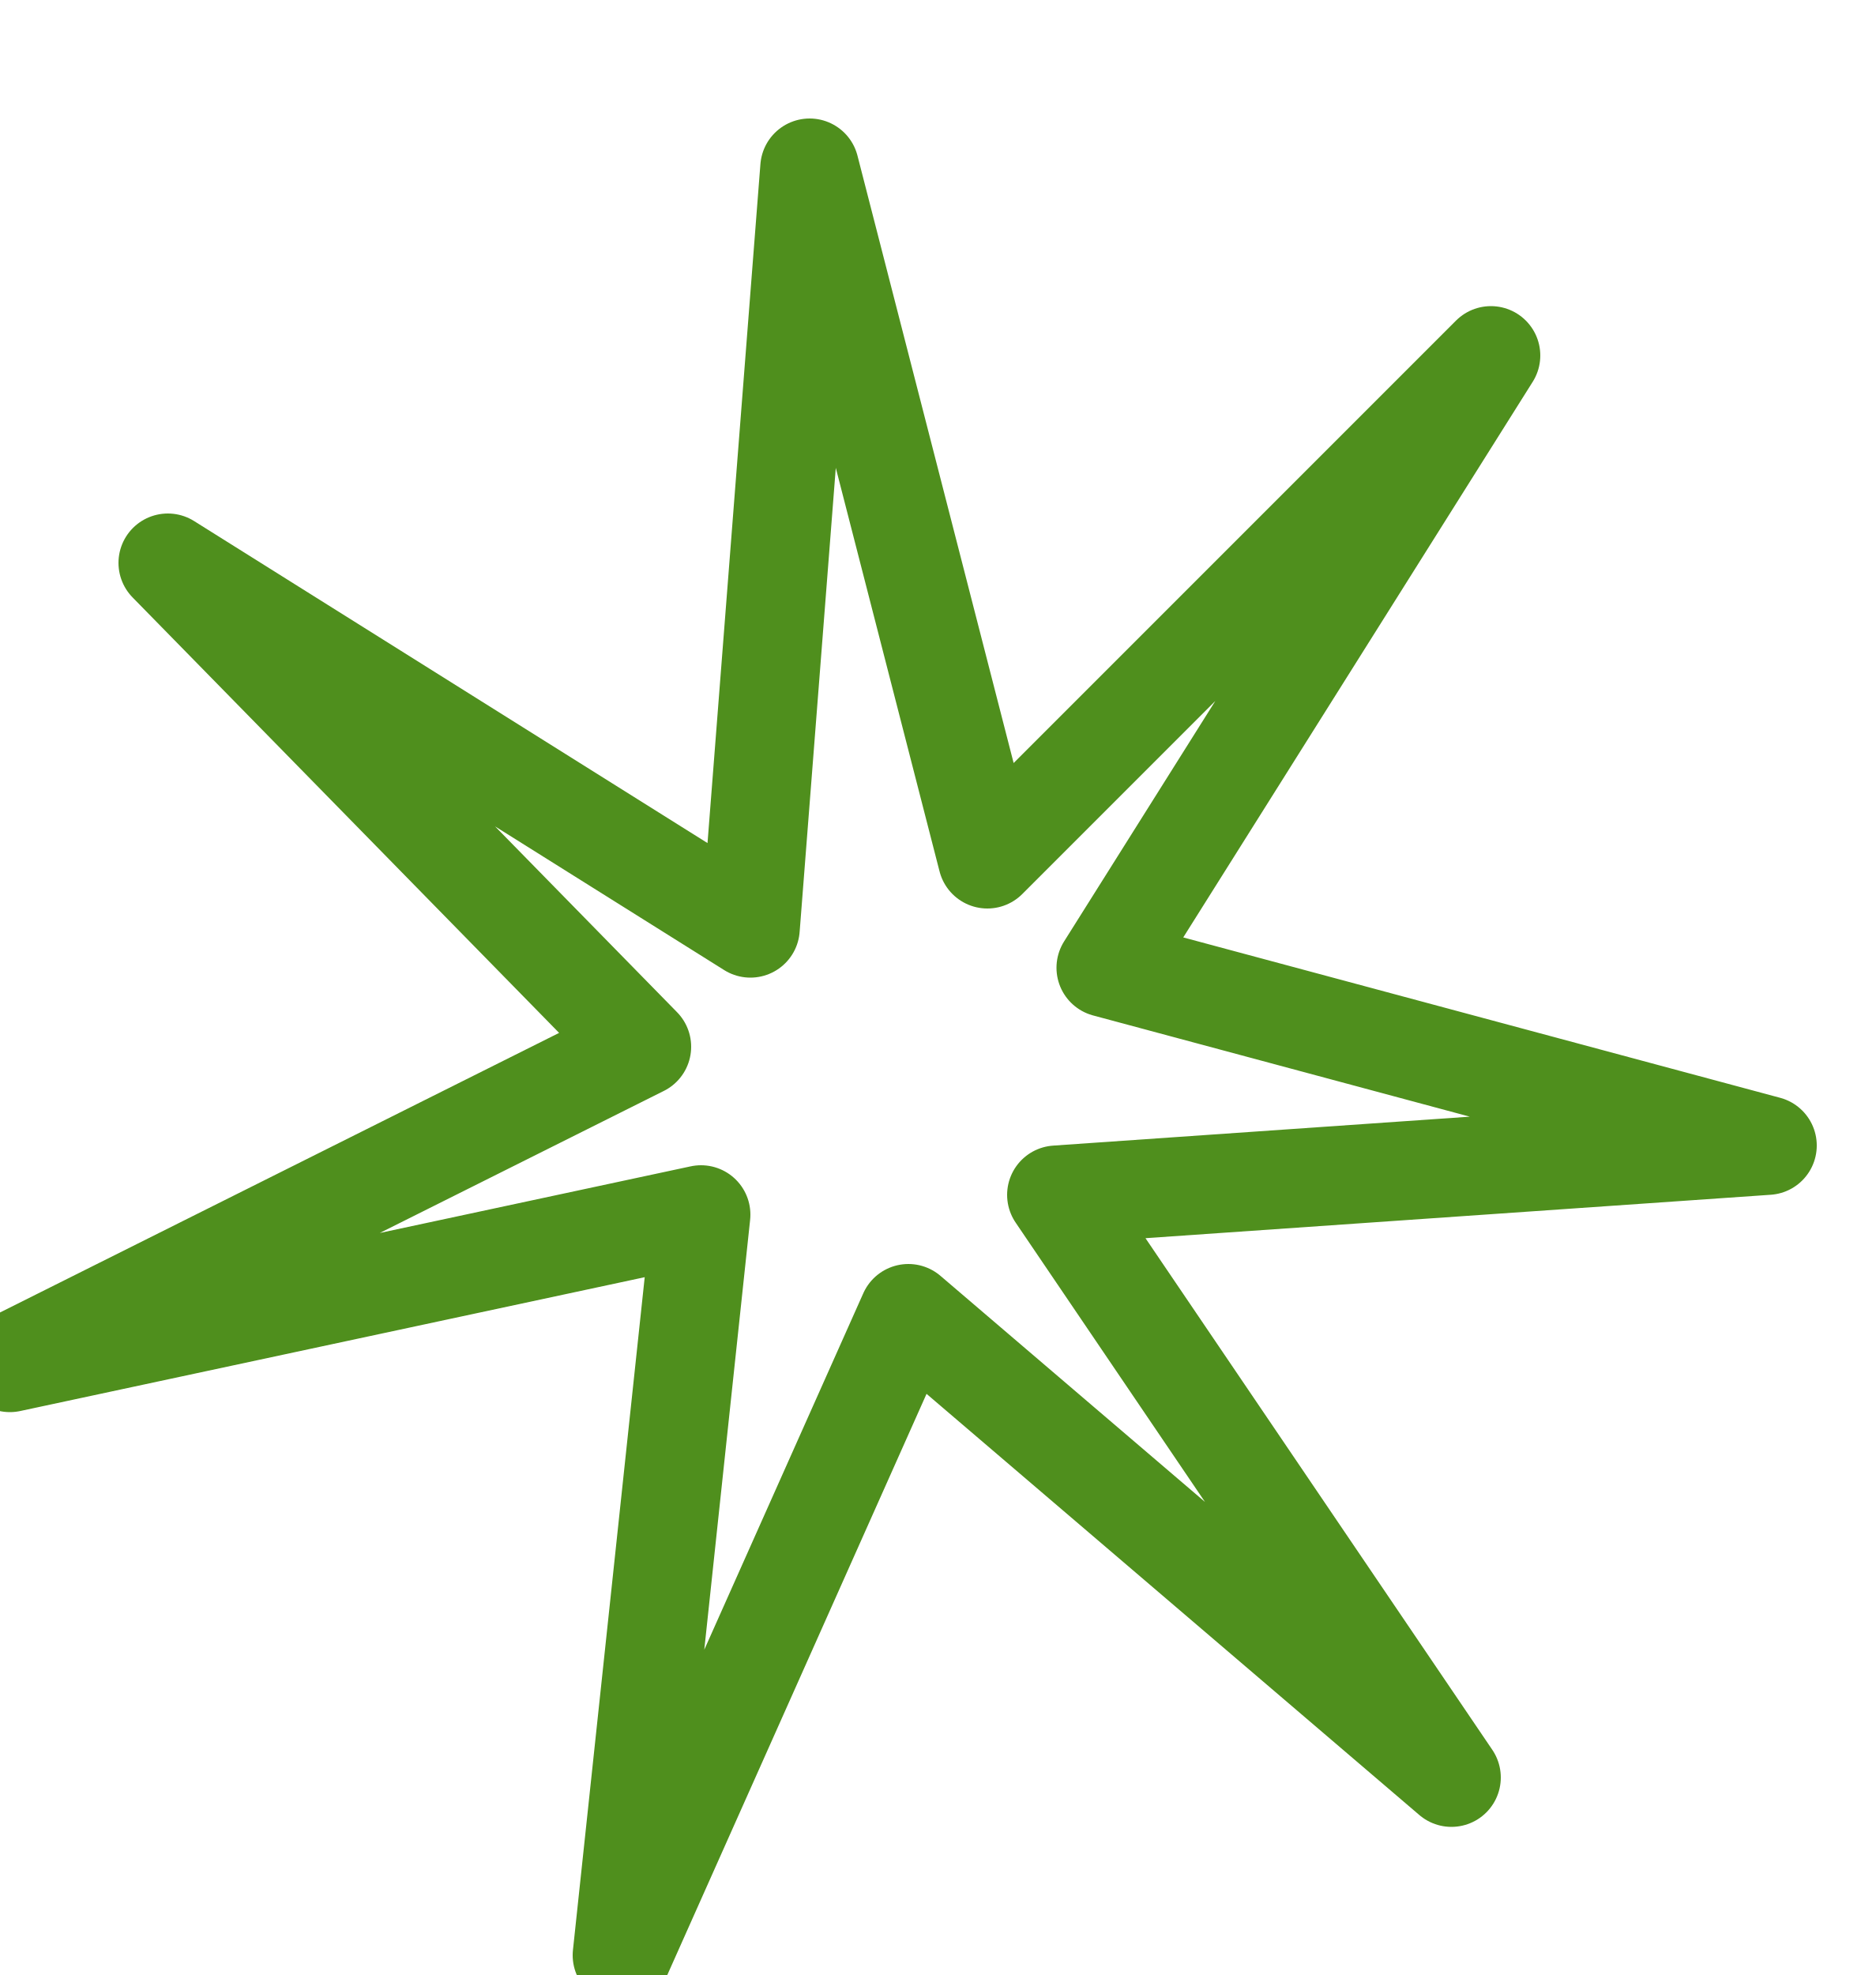
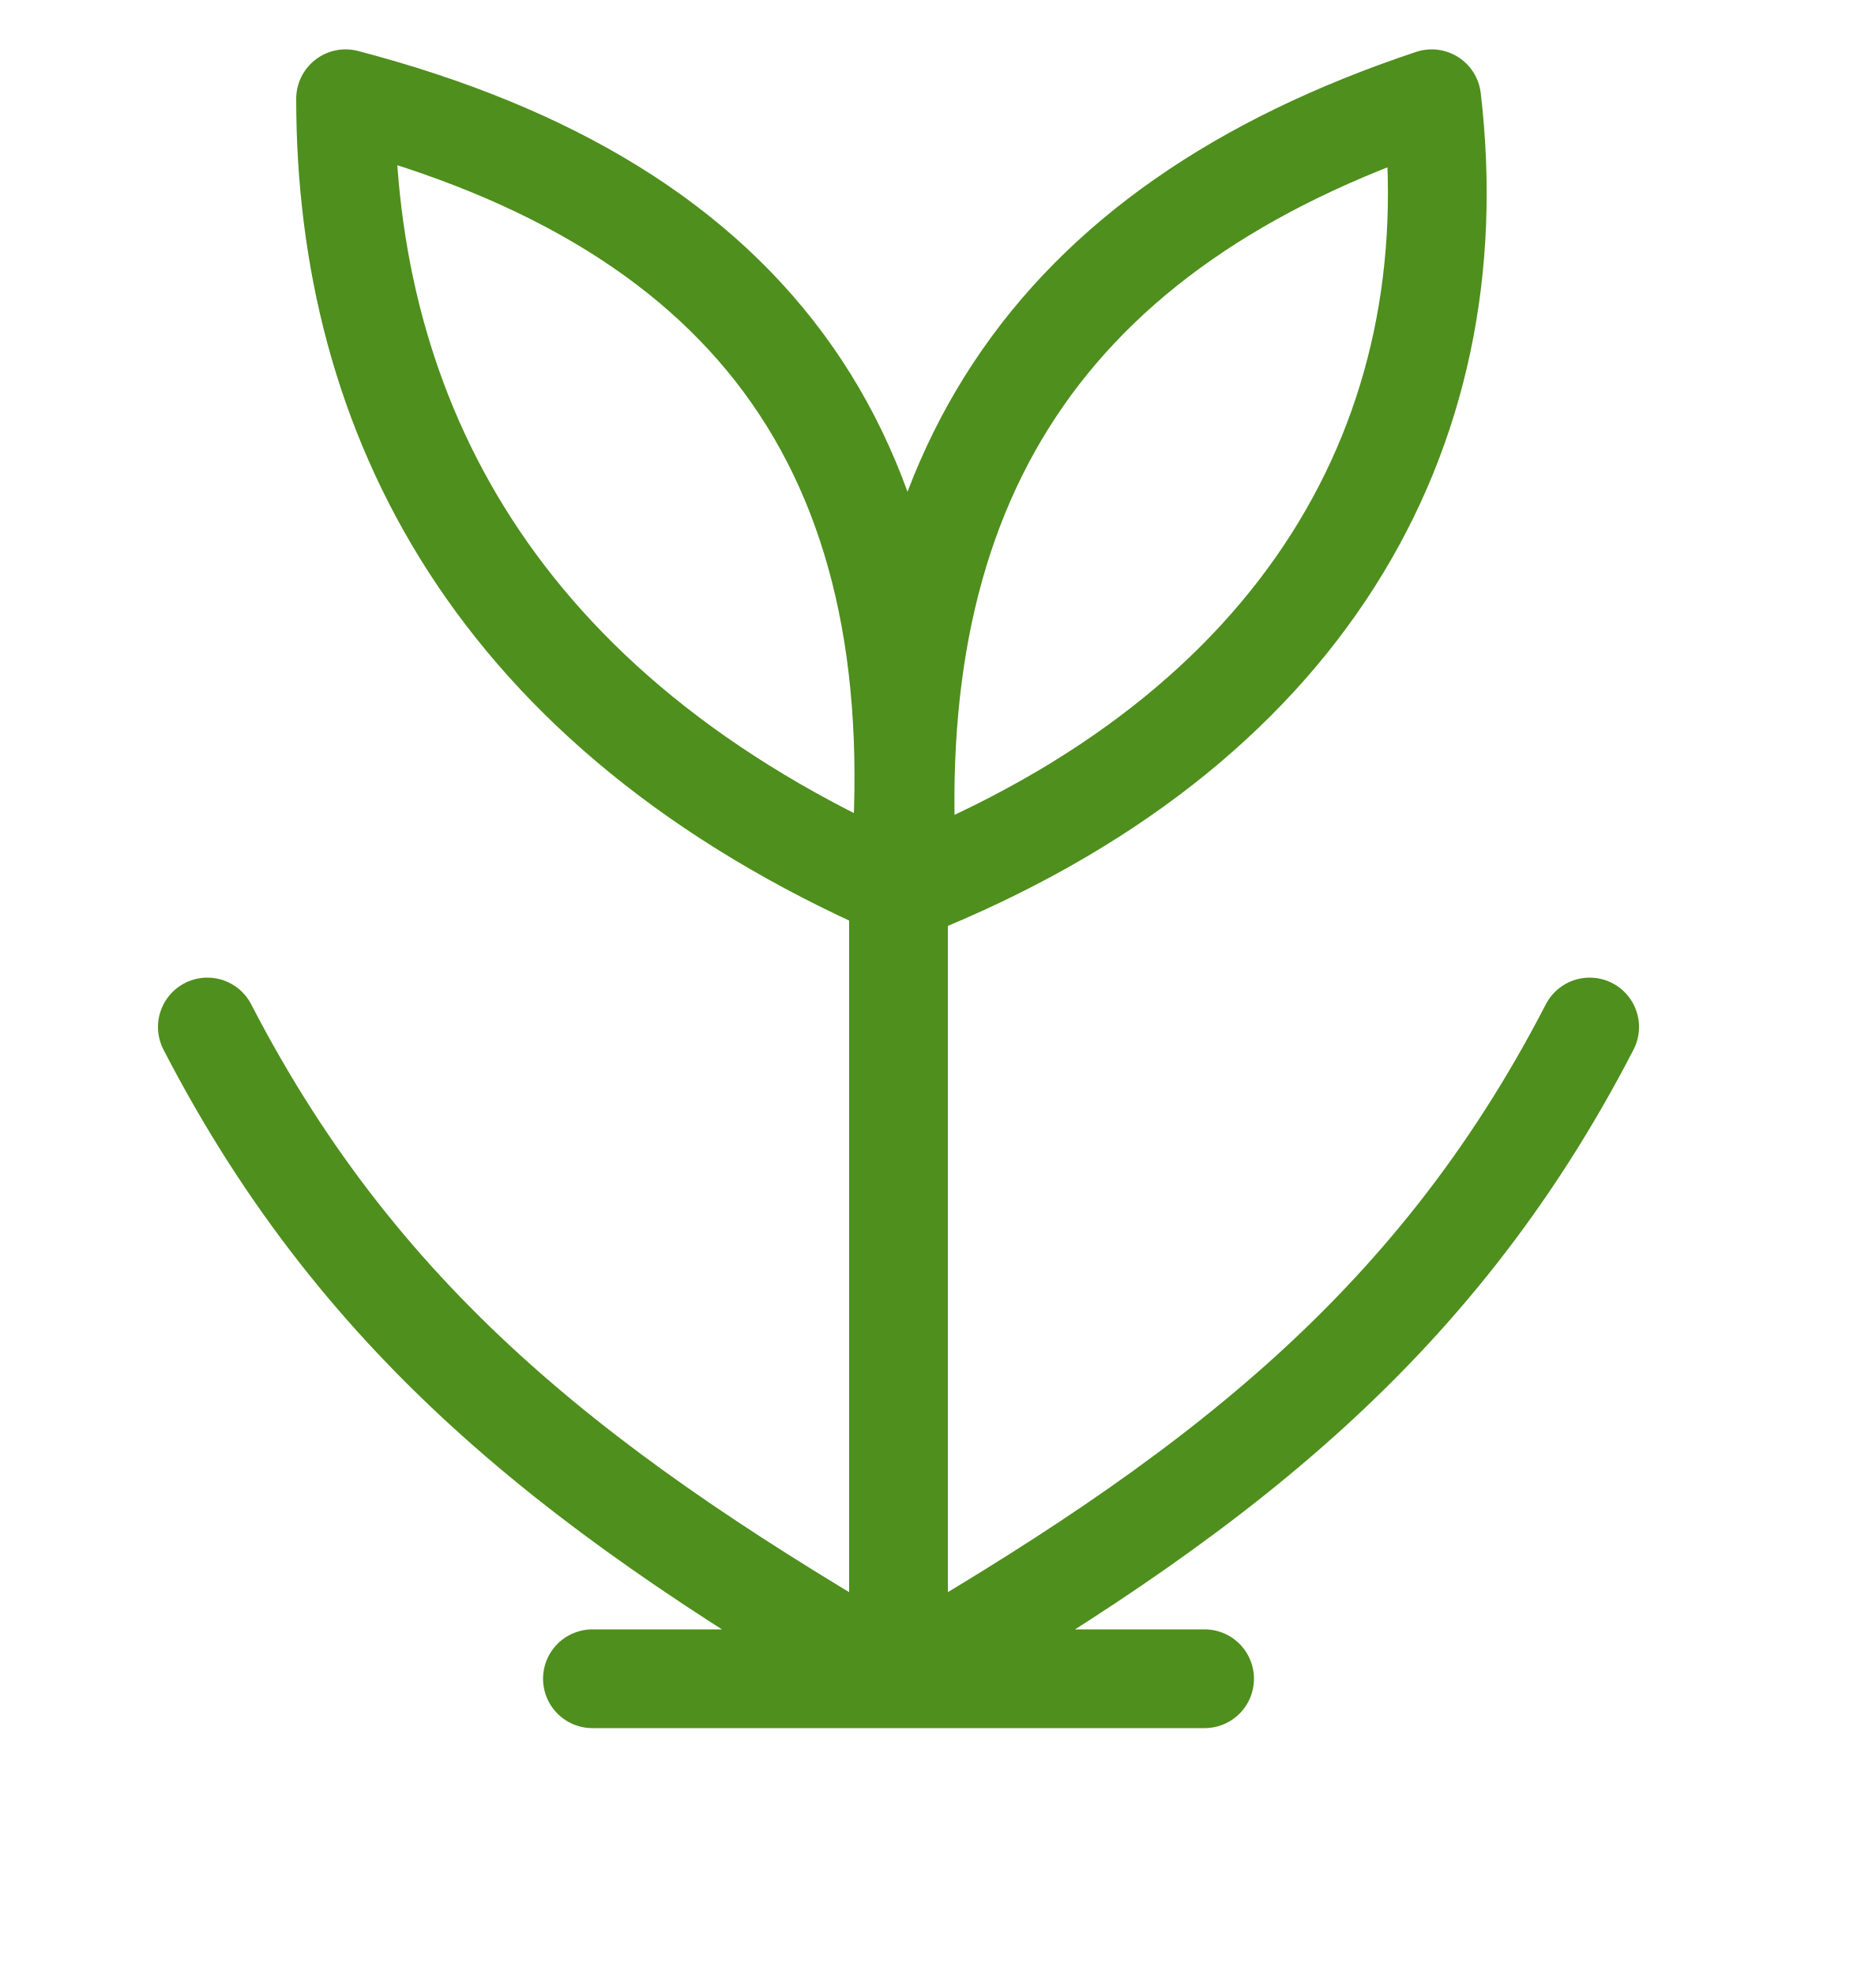
<svg xmlns="http://www.w3.org/2000/svg" viewBox="0 0 190 200" aria-hidden="true">
-   <path d="M82 17l18 70 51-51-39 62 67 18-72 5 40 59-55-47-29 65 8-75-70 15 64-32L17 57l59 37 6-77Z" fill="none" stroke="#4f8f1d" stroke-width="10" stroke-linecap="round" stroke-linejoin="round" />
+   <path d="M91 170V90M91 90C50 72 35 42 35 10c42 11 60 37 56 80Zm1 0c40-16 57-46 53-80-39 13-56 39-53 80ZM60 170h62M91 170c-31-18-54-35-70-66m70 66c31-18 54-35 70-66" fill="none" stroke="#4f8f1d" stroke-width="10" stroke-linecap="round" stroke-linejoin="round" />
</svg>
